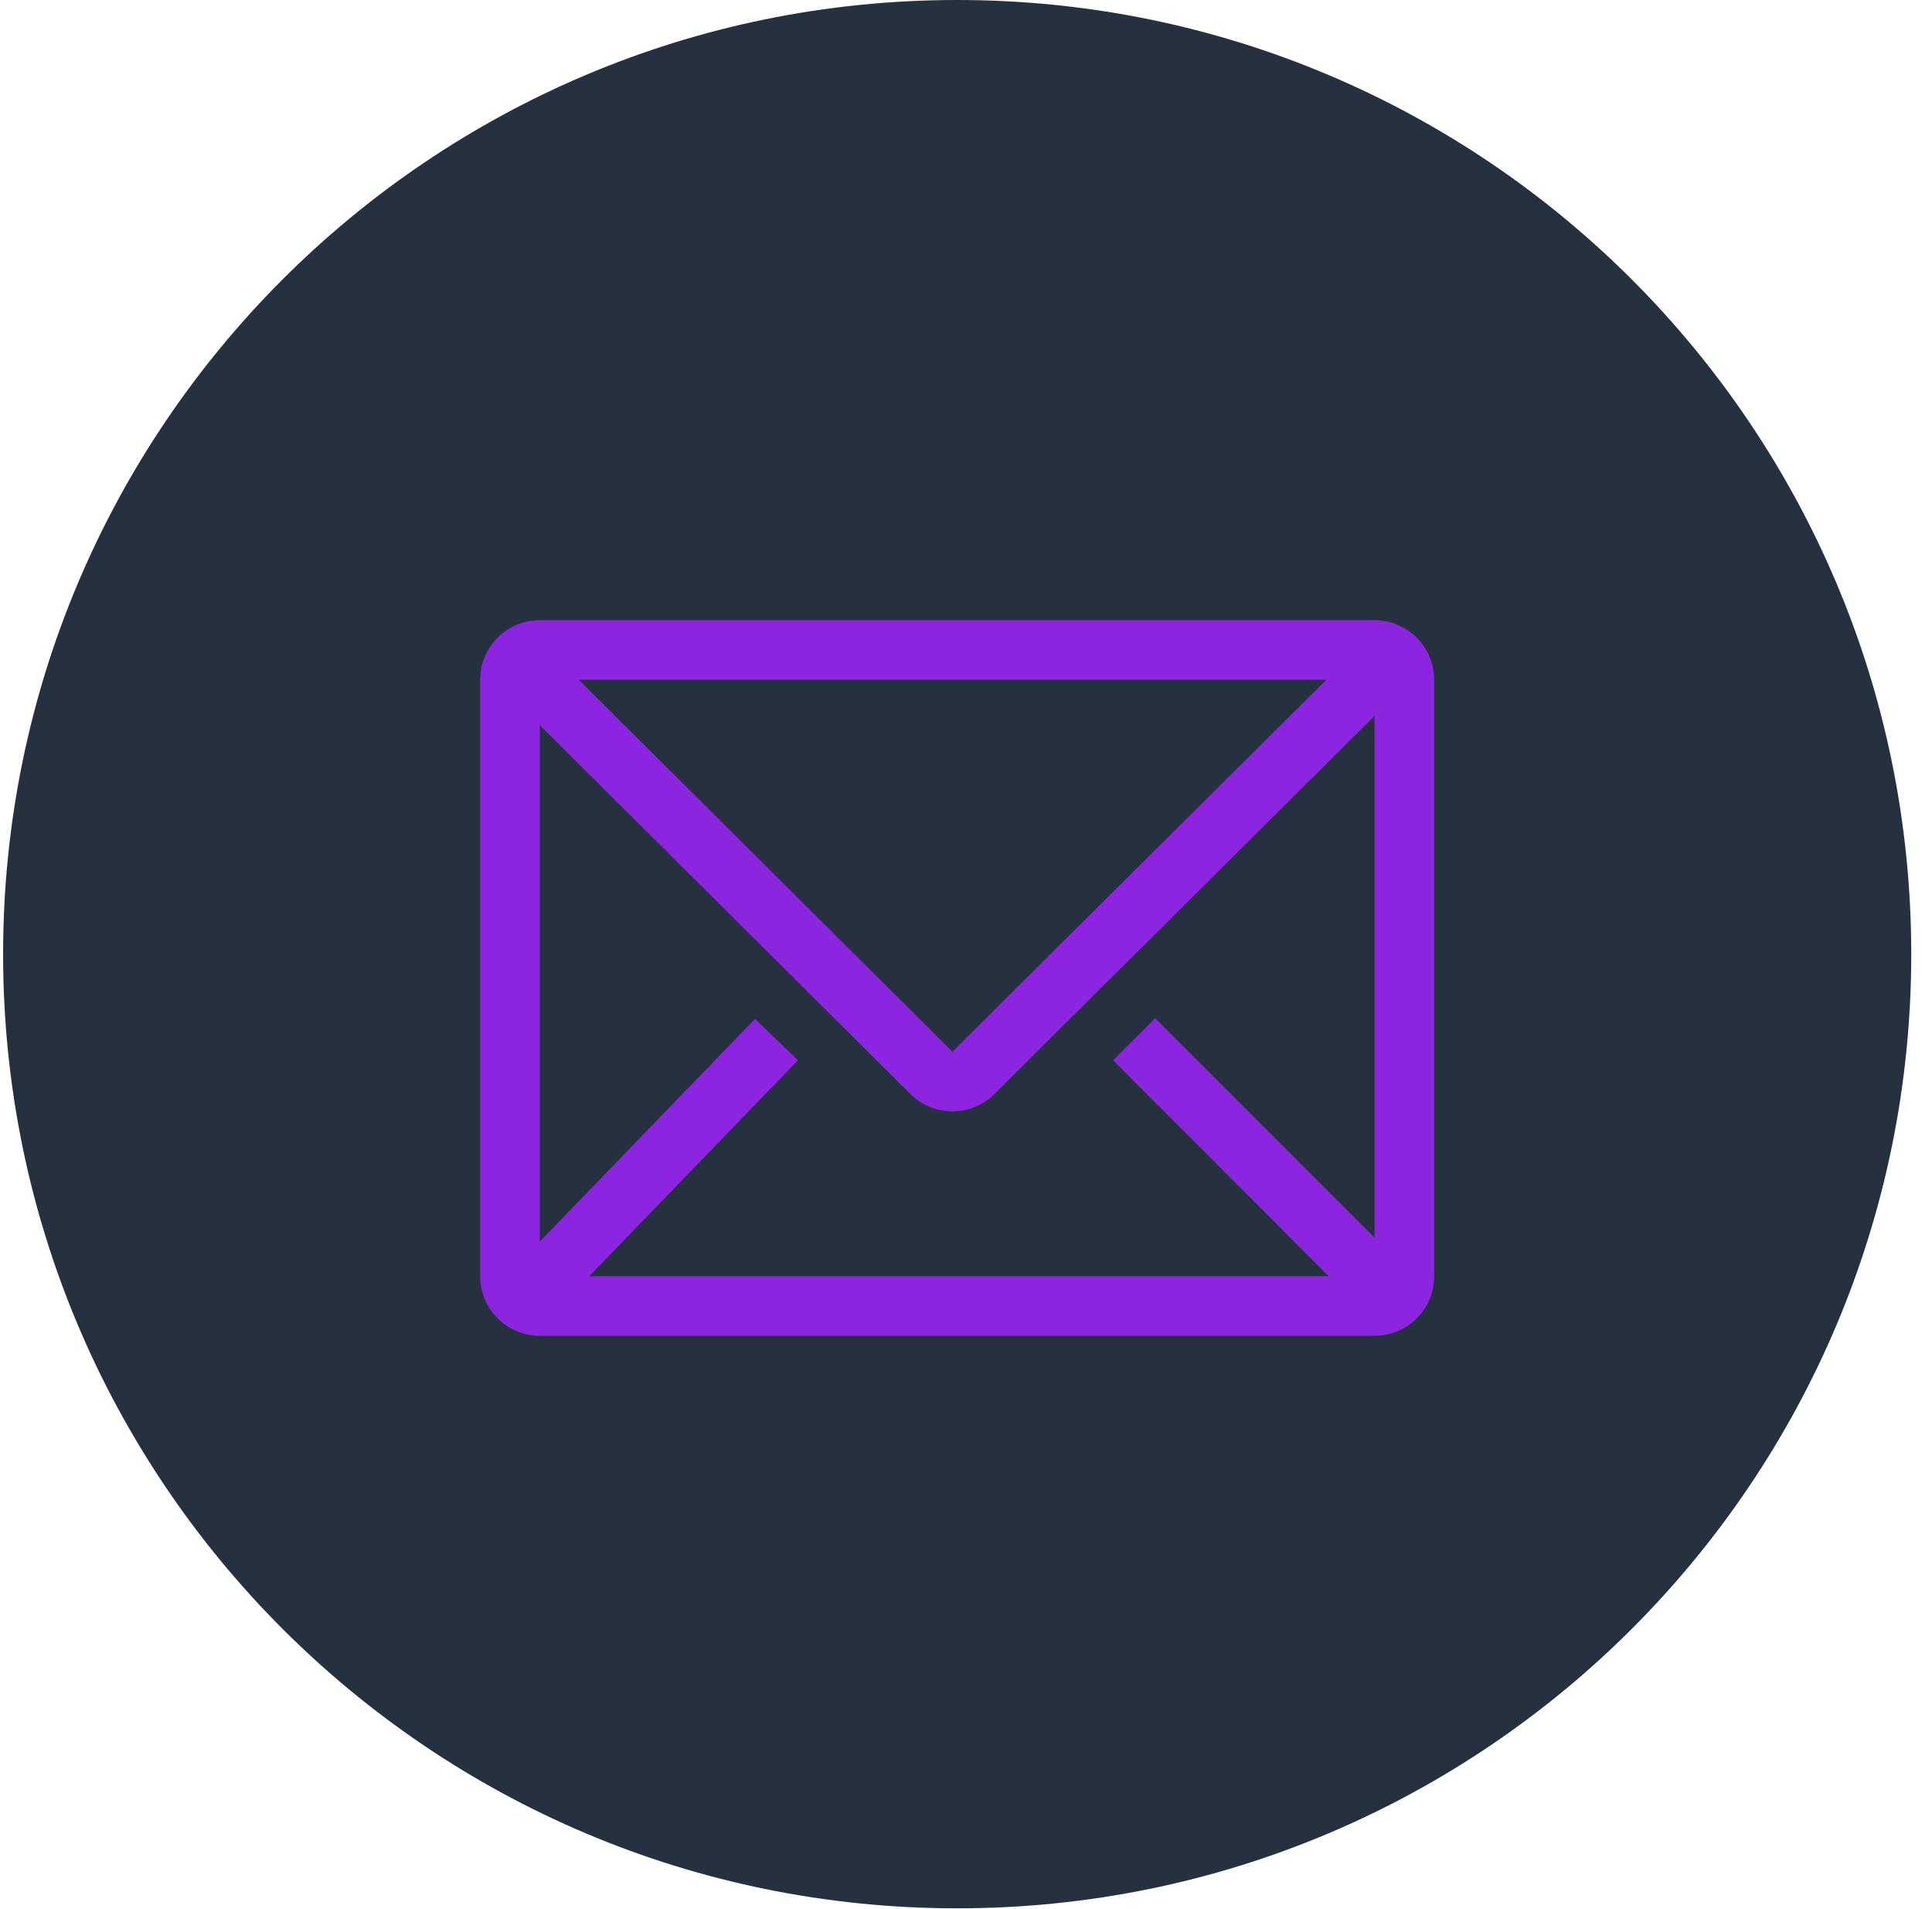
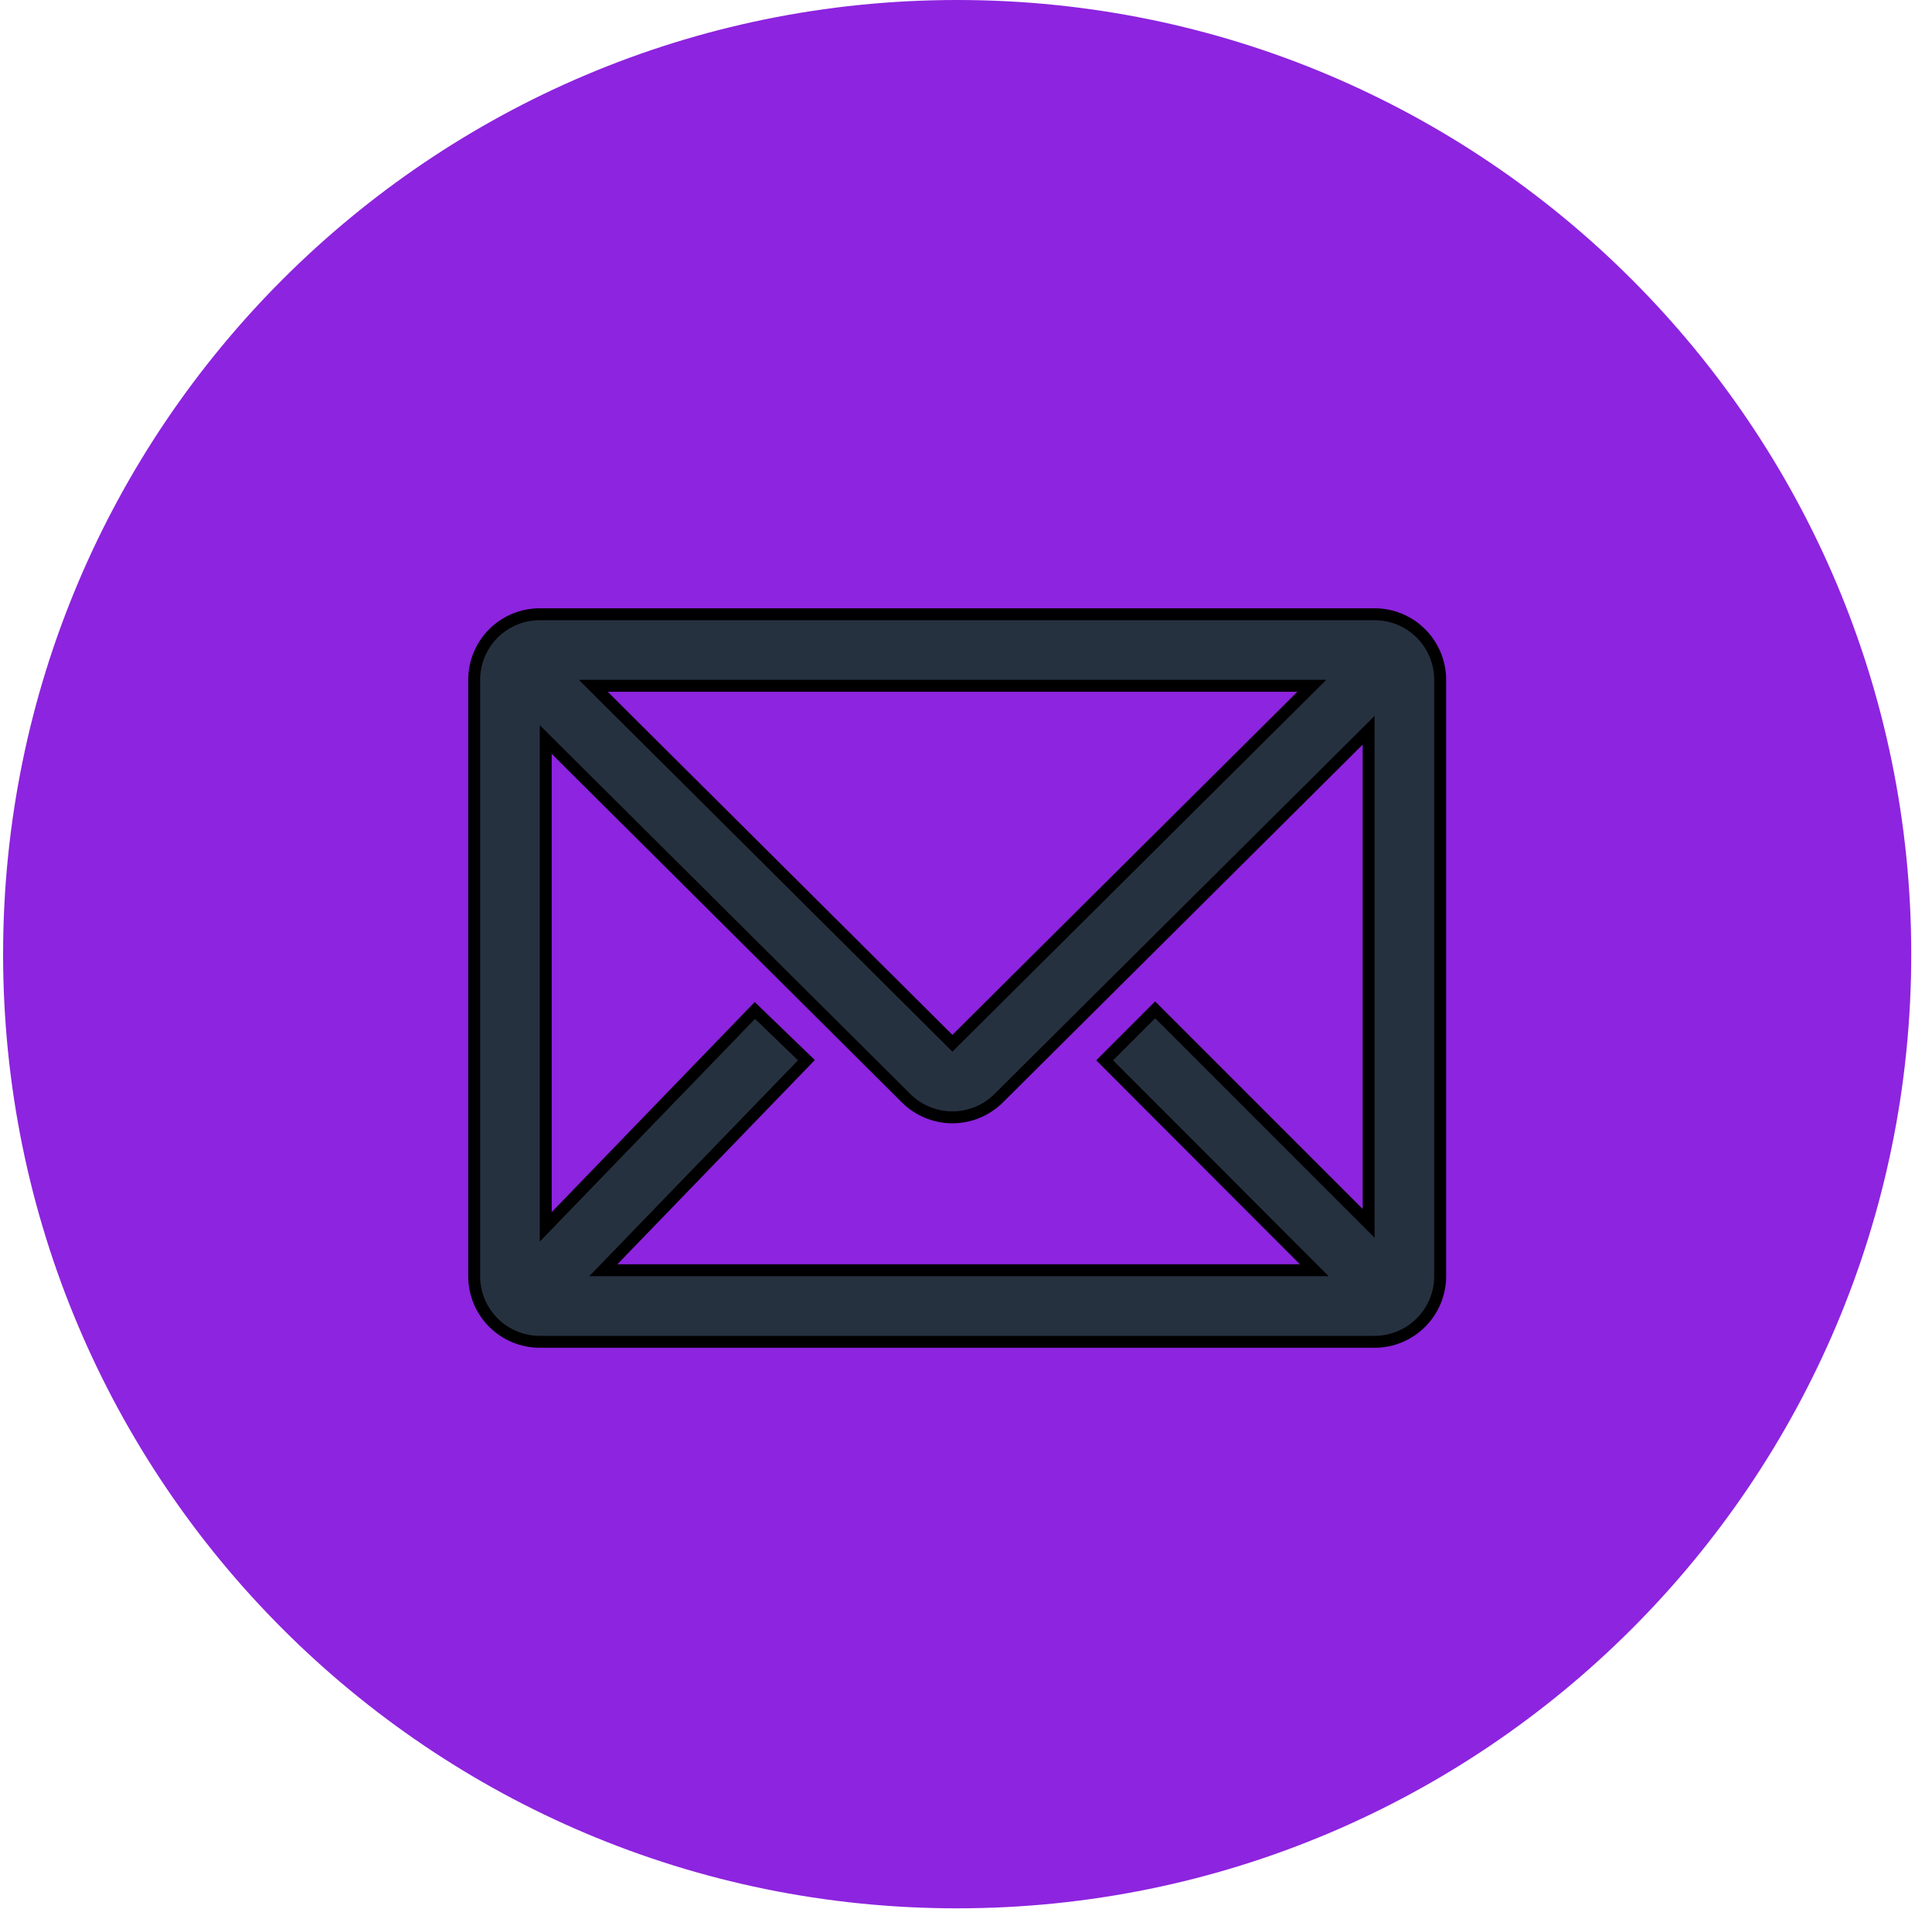
<svg xmlns="http://www.w3.org/2000/svg" width="81" height="80" viewBox="0 0 81 80" fill="none">
-   <rect x="0.13" width="80" height="80" rx="40" fill="#263140" />
-   <path d="M57.63 26H22.63C21.967 26 21.331 26.263 20.862 26.732C20.393 27.201 20.13 27.837 20.13 28.5V53.5C20.13 54.163 20.393 54.799 20.862 55.268C21.331 55.737 21.967 56 22.63 56H57.63C58.293 56 58.929 55.737 59.398 55.268C59.867 54.799 60.13 54.163 60.13 53.5V28.5C60.13 27.837 59.867 27.201 59.398 26.732C58.929 26.263 58.293 26 57.63 26V26ZM55.705 53.5H24.705L33.455 44.45L31.655 42.712L22.63 52.05V30.4L38.167 45.862C38.636 46.328 39.269 46.59 39.93 46.59C40.59 46.59 41.224 46.328 41.692 45.862L57.63 30.012V51.888L48.43 42.688L46.667 44.45L55.705 53.5ZM24.267 28.5H55.605L39.93 44.087L24.267 28.5Z" fill="#8D24DF" />
+   <rect x="0.13" width="80" height="80" rx="40" fill="#8D24DF" />
+   <path d="M46.49 44.627L55.102 53.25H25.294L33.635 44.624L33.809 44.444L33.629 44.27L31.828 42.533L31.649 42.359L31.475 42.539L22.88 51.432V31.002L37.991 46.04L37.991 46.04C38.506 46.552 39.203 46.84 39.93 46.84C40.656 46.84 41.353 46.552 41.869 46.04L41.869 46.04L57.38 30.614V51.284L48.607 42.511L48.43 42.334L48.253 42.511L46.491 44.273L46.314 44.45L46.49 44.627ZM57.63 25.75H22.63C21.901 25.75 21.201 26.04 20.685 26.555C20.17 27.071 19.88 27.771 19.88 28.5V53.5C19.88 54.229 20.17 54.929 20.685 55.444C21.201 55.96 21.901 56.25 22.63 56.25H57.63C58.359 56.25 59.059 55.96 59.574 55.444C60.09 54.929 60.38 54.229 60.38 53.5V28.5C60.38 27.771 60.09 27.071 59.574 26.555C59.059 26.04 58.359 25.75 57.63 25.75ZM39.93 43.735L24.873 28.75H54.999L39.93 43.735Z" fill="#263140" stroke="black" stroke-width="0.5" />
</svg>
